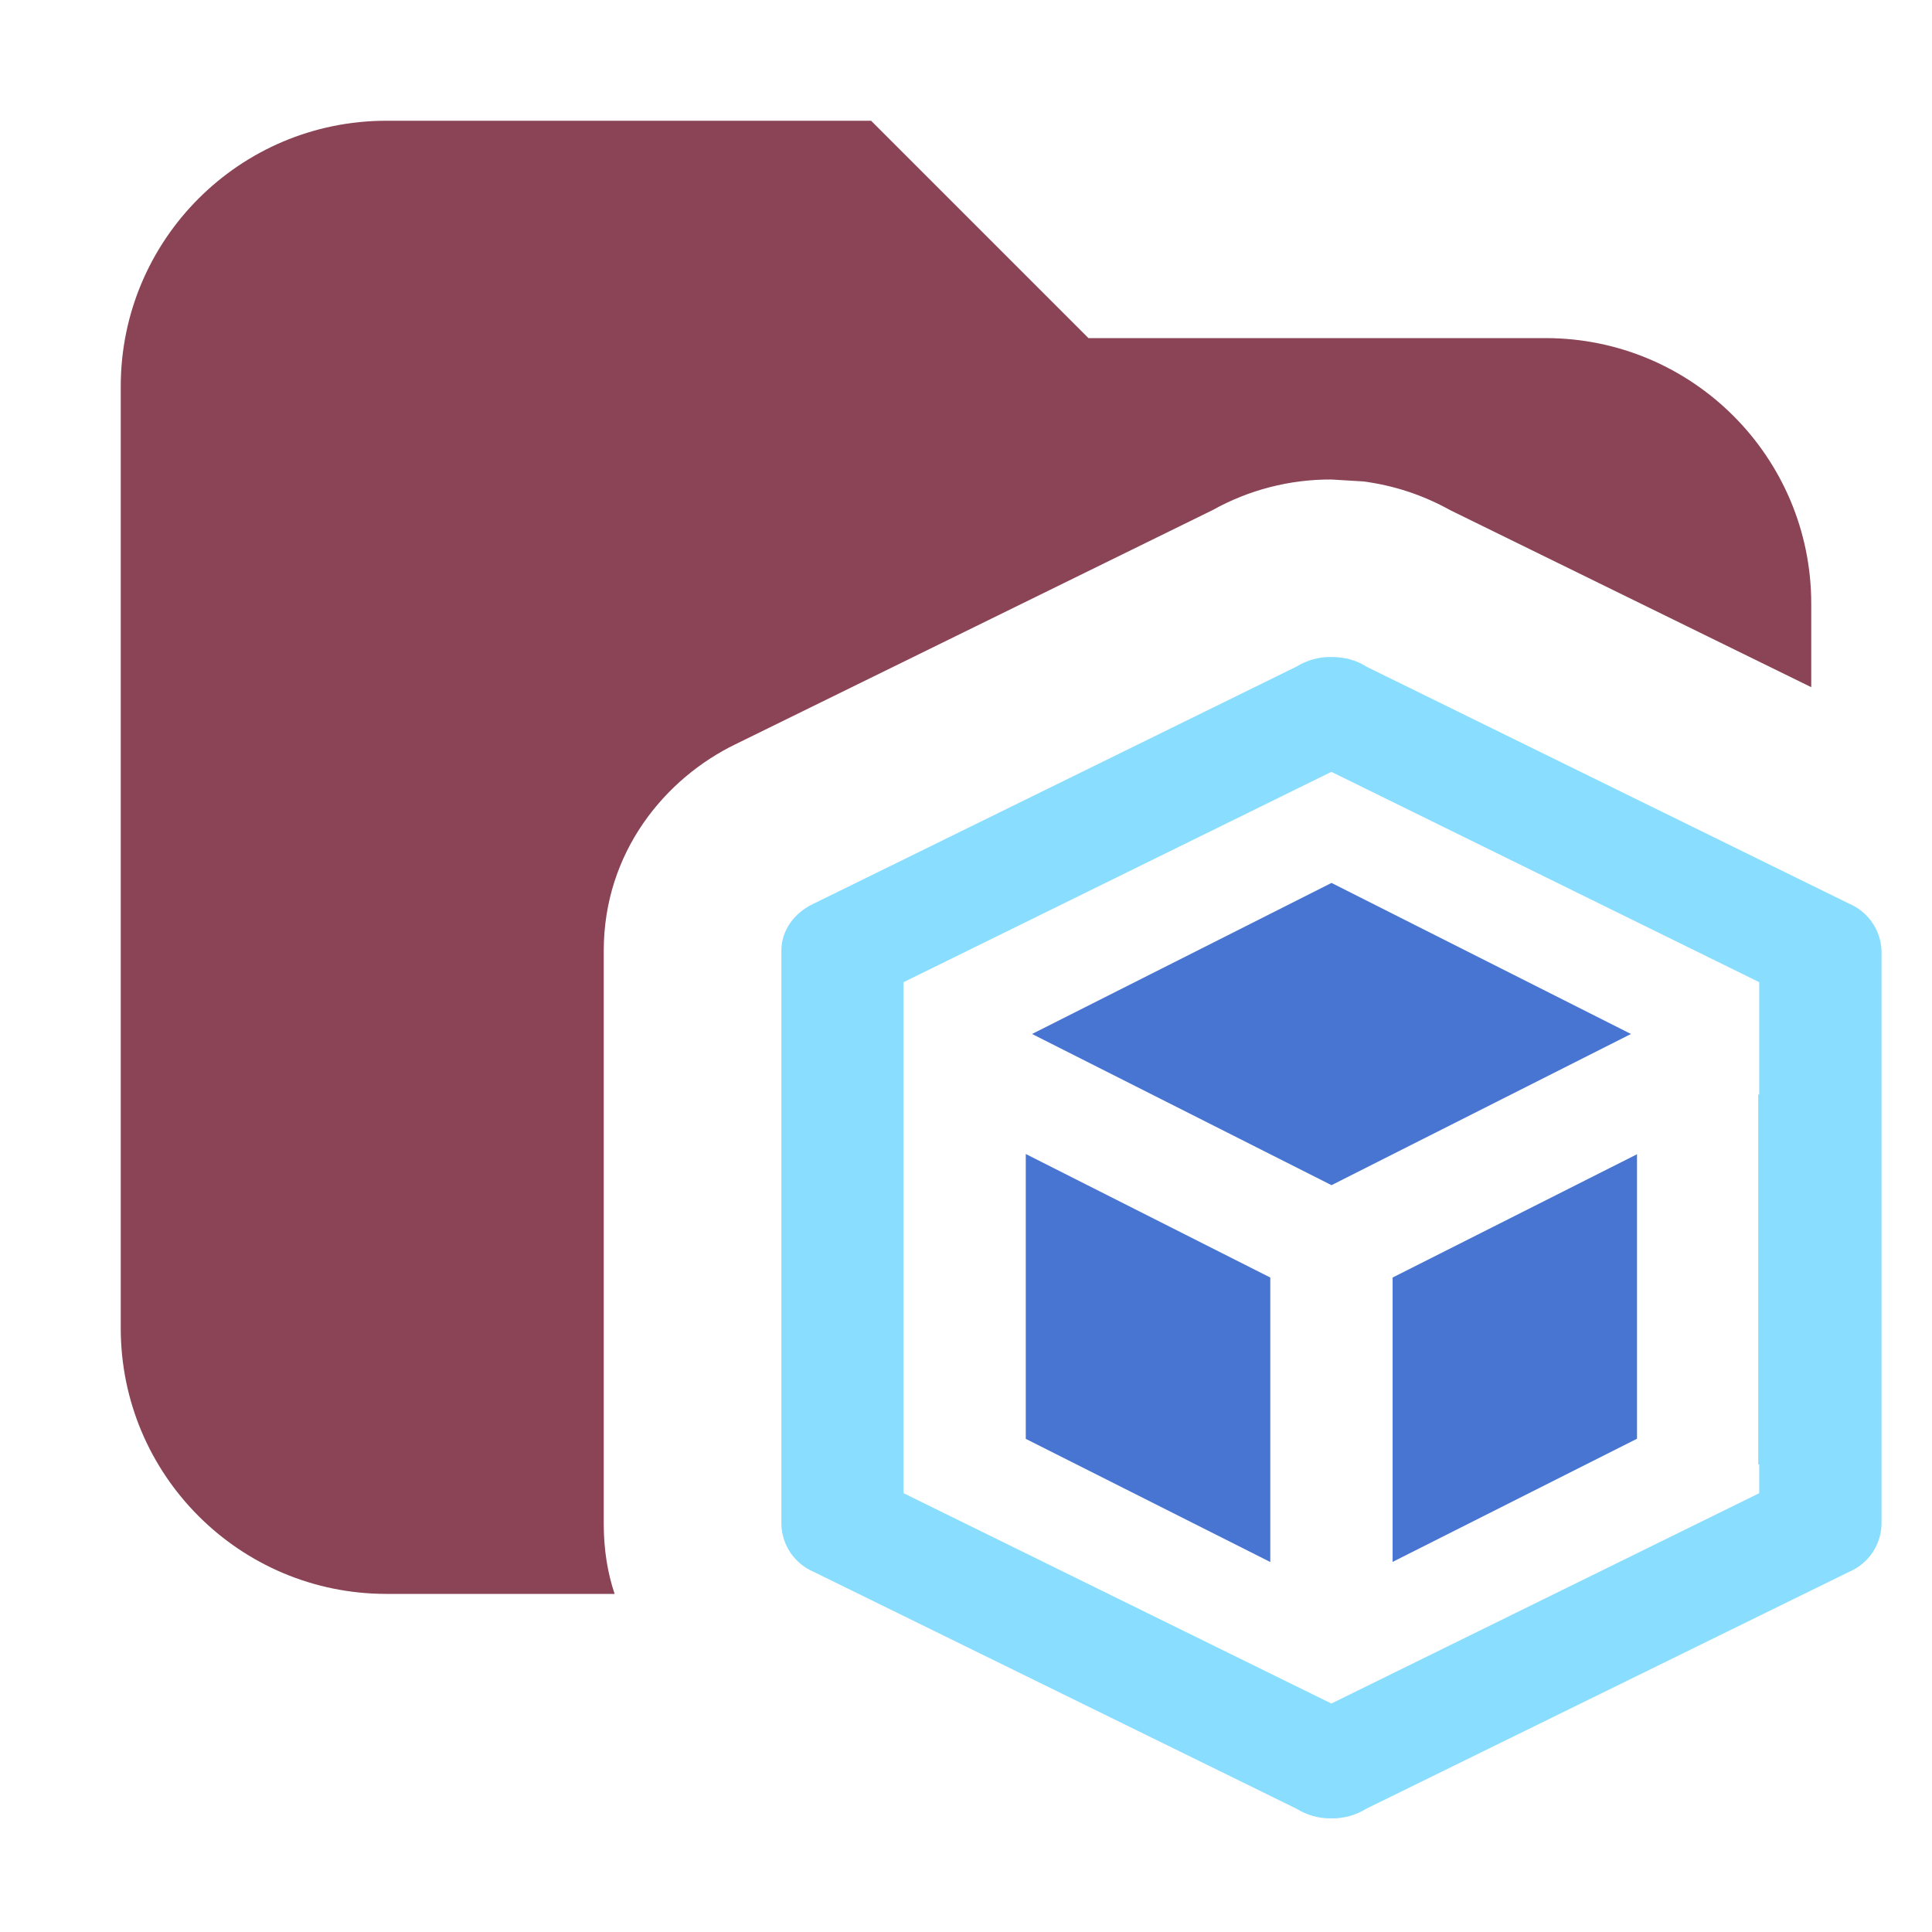
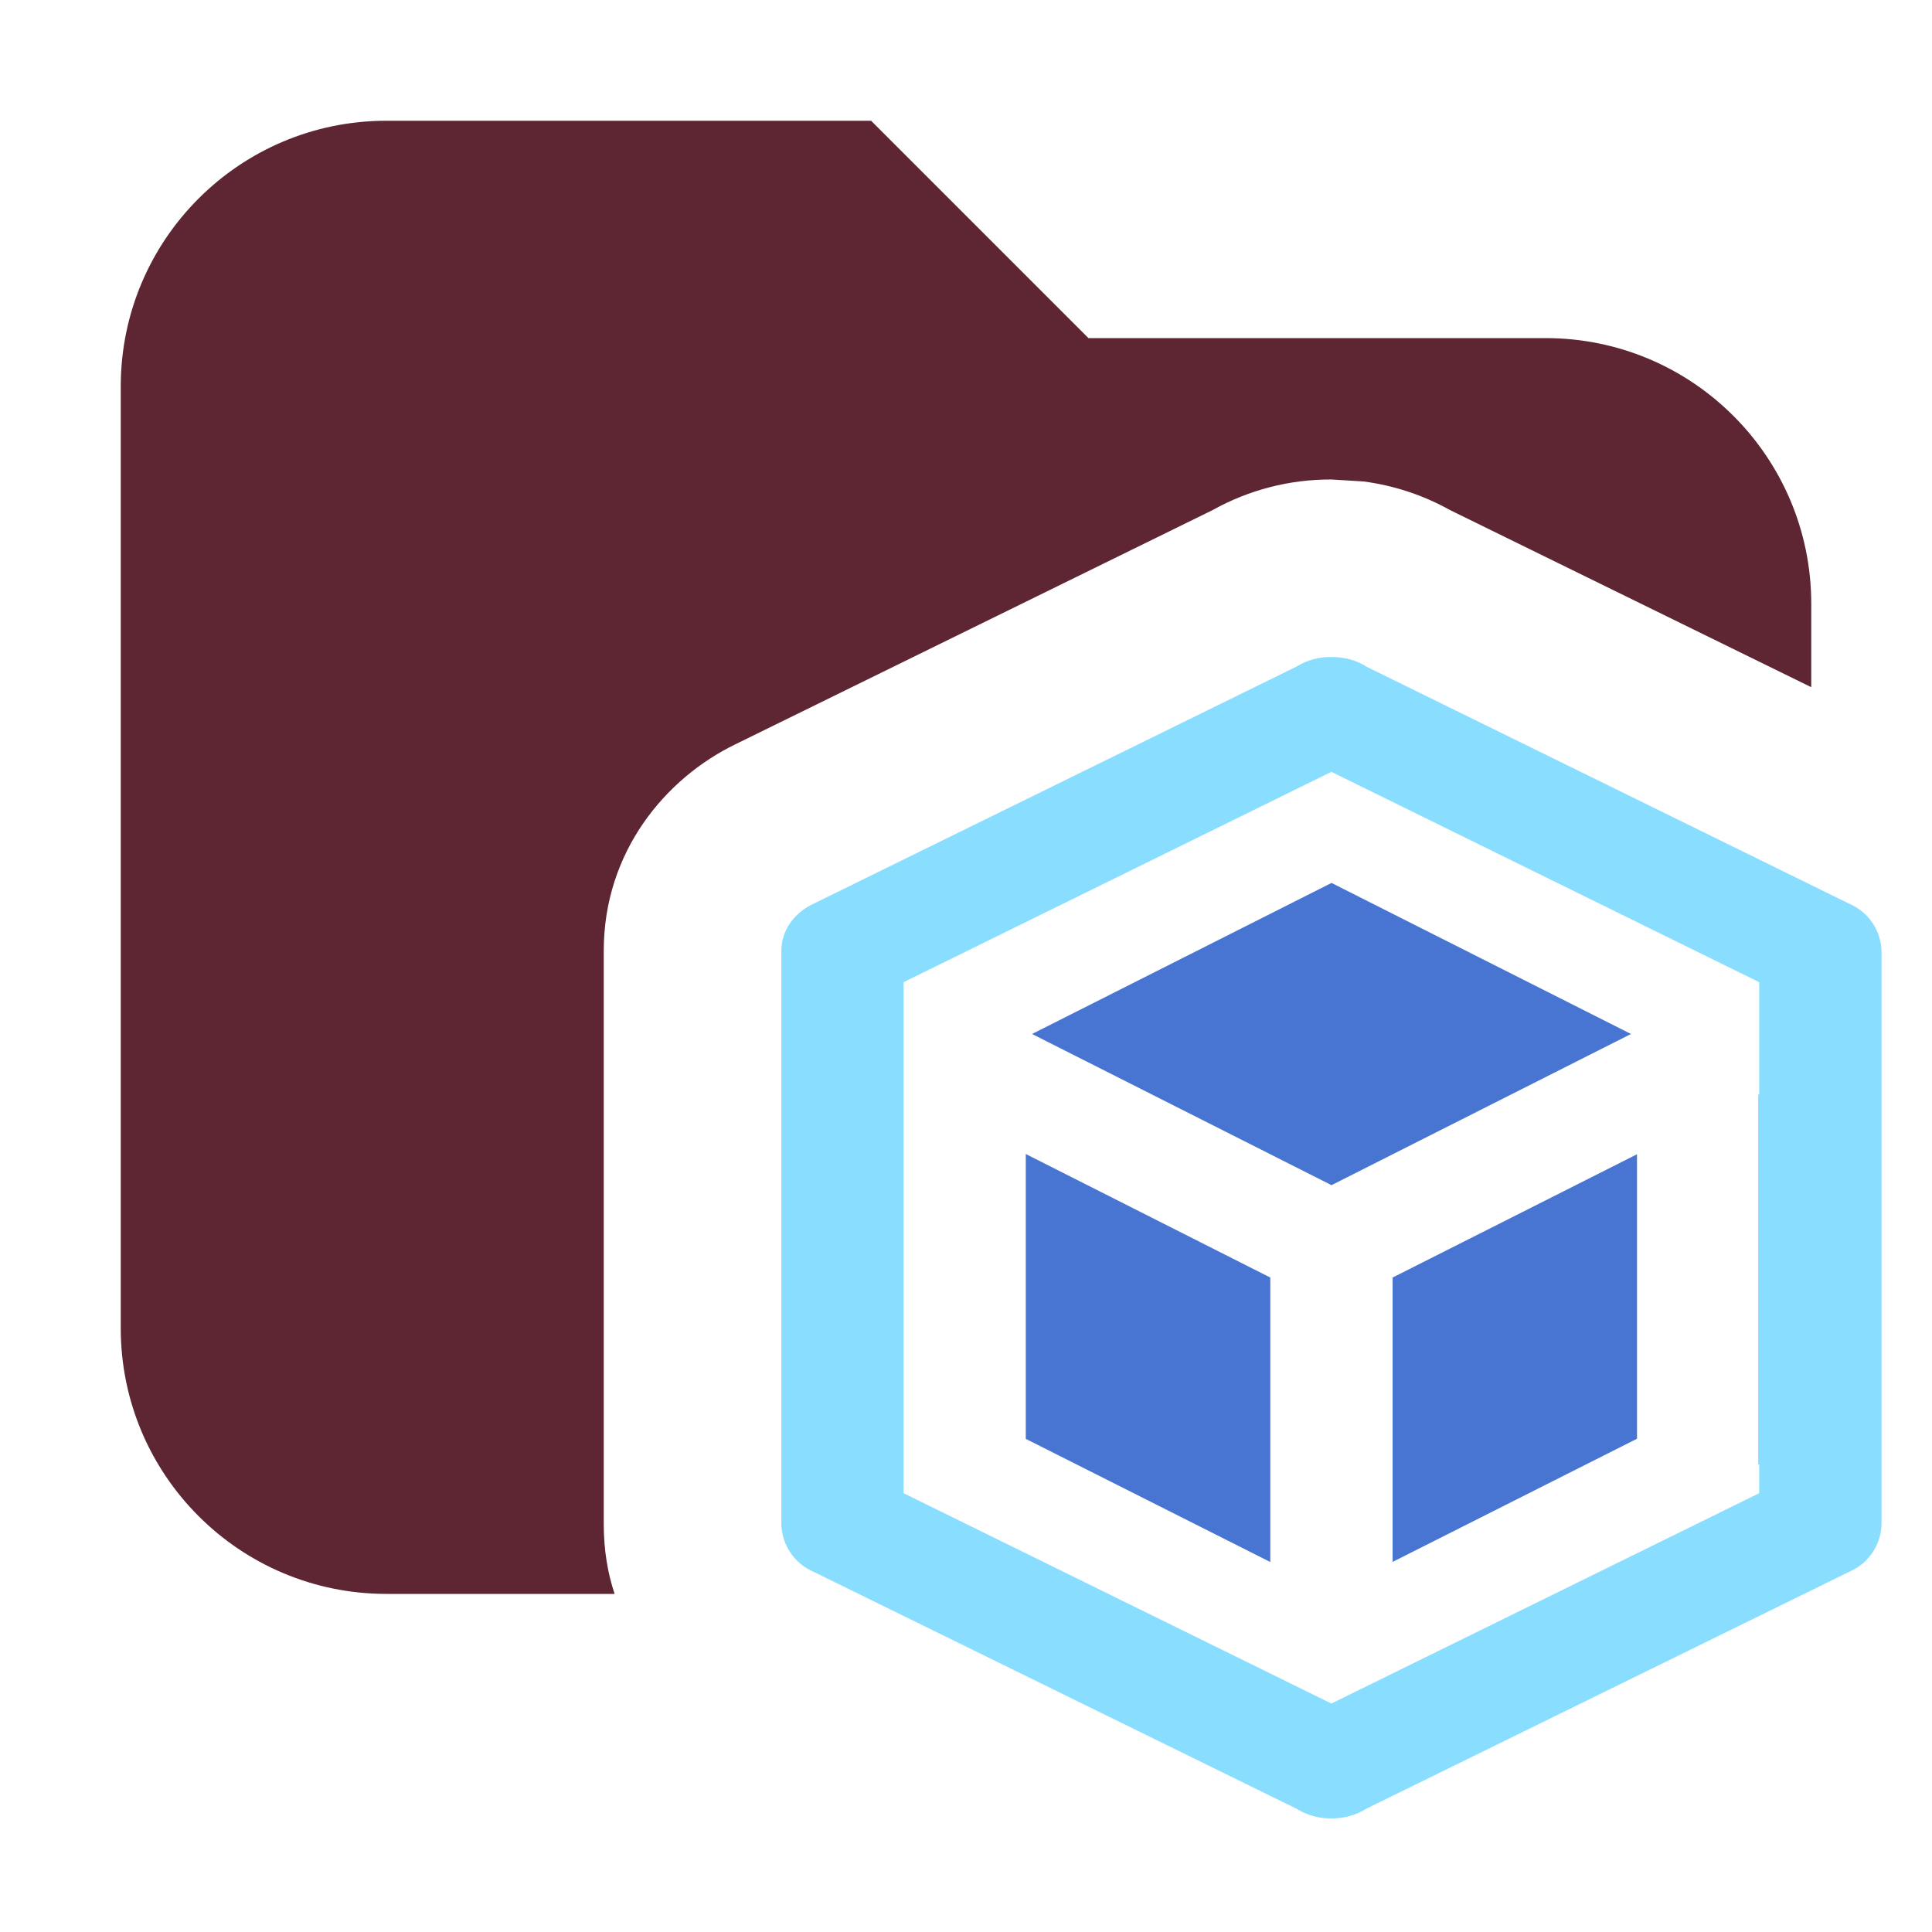
<svg xmlns="http://www.w3.org/2000/svg" width="16" height="16" fill="none" viewBox="0 0 16 16">
-   <path fill="#8A4456" d="M9.014 2.8H12.8A2.2 2.2 0 0 1 15 5v.691l-2.992-1.467a2 2 0 0 0-.718-.237l-.264-.016a2 2 0 0 0-.983.253L6.09 6.164c-.579.281-1.09.89-1.09 1.71v4.753q.001.308.09.573H3.2A2.2 2.2 0 0 1 1 11V3.2A2.2 2.2 0 0 1 3.2 1h4.014zM6.647 12.96l-.009-.006zm-.079-.073-.01-.014zm-.06-.091-.006-.019z" />
+   <path fill="#5E2633" d="M9.014 2.8H12.8A2.2 2.2 0 0 1 15 5v.691l-2.992-1.467a2 2 0 0 0-.718-.237l-.264-.016a2 2 0 0 0-.983.253L6.09 6.164c-.579.281-1.09.89-1.09 1.71v4.753q.001.308.09.573H3.2A2.2 2.2 0 0 1 1 11V3.2A2.2 2.2 0 0 1 3.2 1h4.014zM6.647 12.96l-.009-.006zm-.079-.073-.01-.014zm-.06-.091-.006-.019z" />
  <path fill="#89ddff" d="M11.026 5.441c.107 0 .208.026.29.08l3.998 1.963a.44.44 0 0 1 .268.389v4.754a.44.44 0 0 1-.268.39l-3.999 1.962a.53.53 0 0 1-.289.08.53.53 0 0 1-.289-.08l-3.999-1.962a.44.44 0 0 1-.267-.39V7.873c0-.168.106-.314.267-.389l4-1.964a.53.53 0 0 1 .288-.079M7.483 8.134v4.232l3.543 1.742 3.543-1.742v-.238h-.008V9.064h.008v-.93l-3.543-1.742z" />
  <path fill="#4775d1" d="M10.52 10.58v2.356l-2.025-1.02V9.557zm3.037 1.335-2.024 1.02V10.58l2.024-1.021zm-.05-3.352-2.48 1.252-2.48-1.252 2.48-1.251z" />
</svg>
